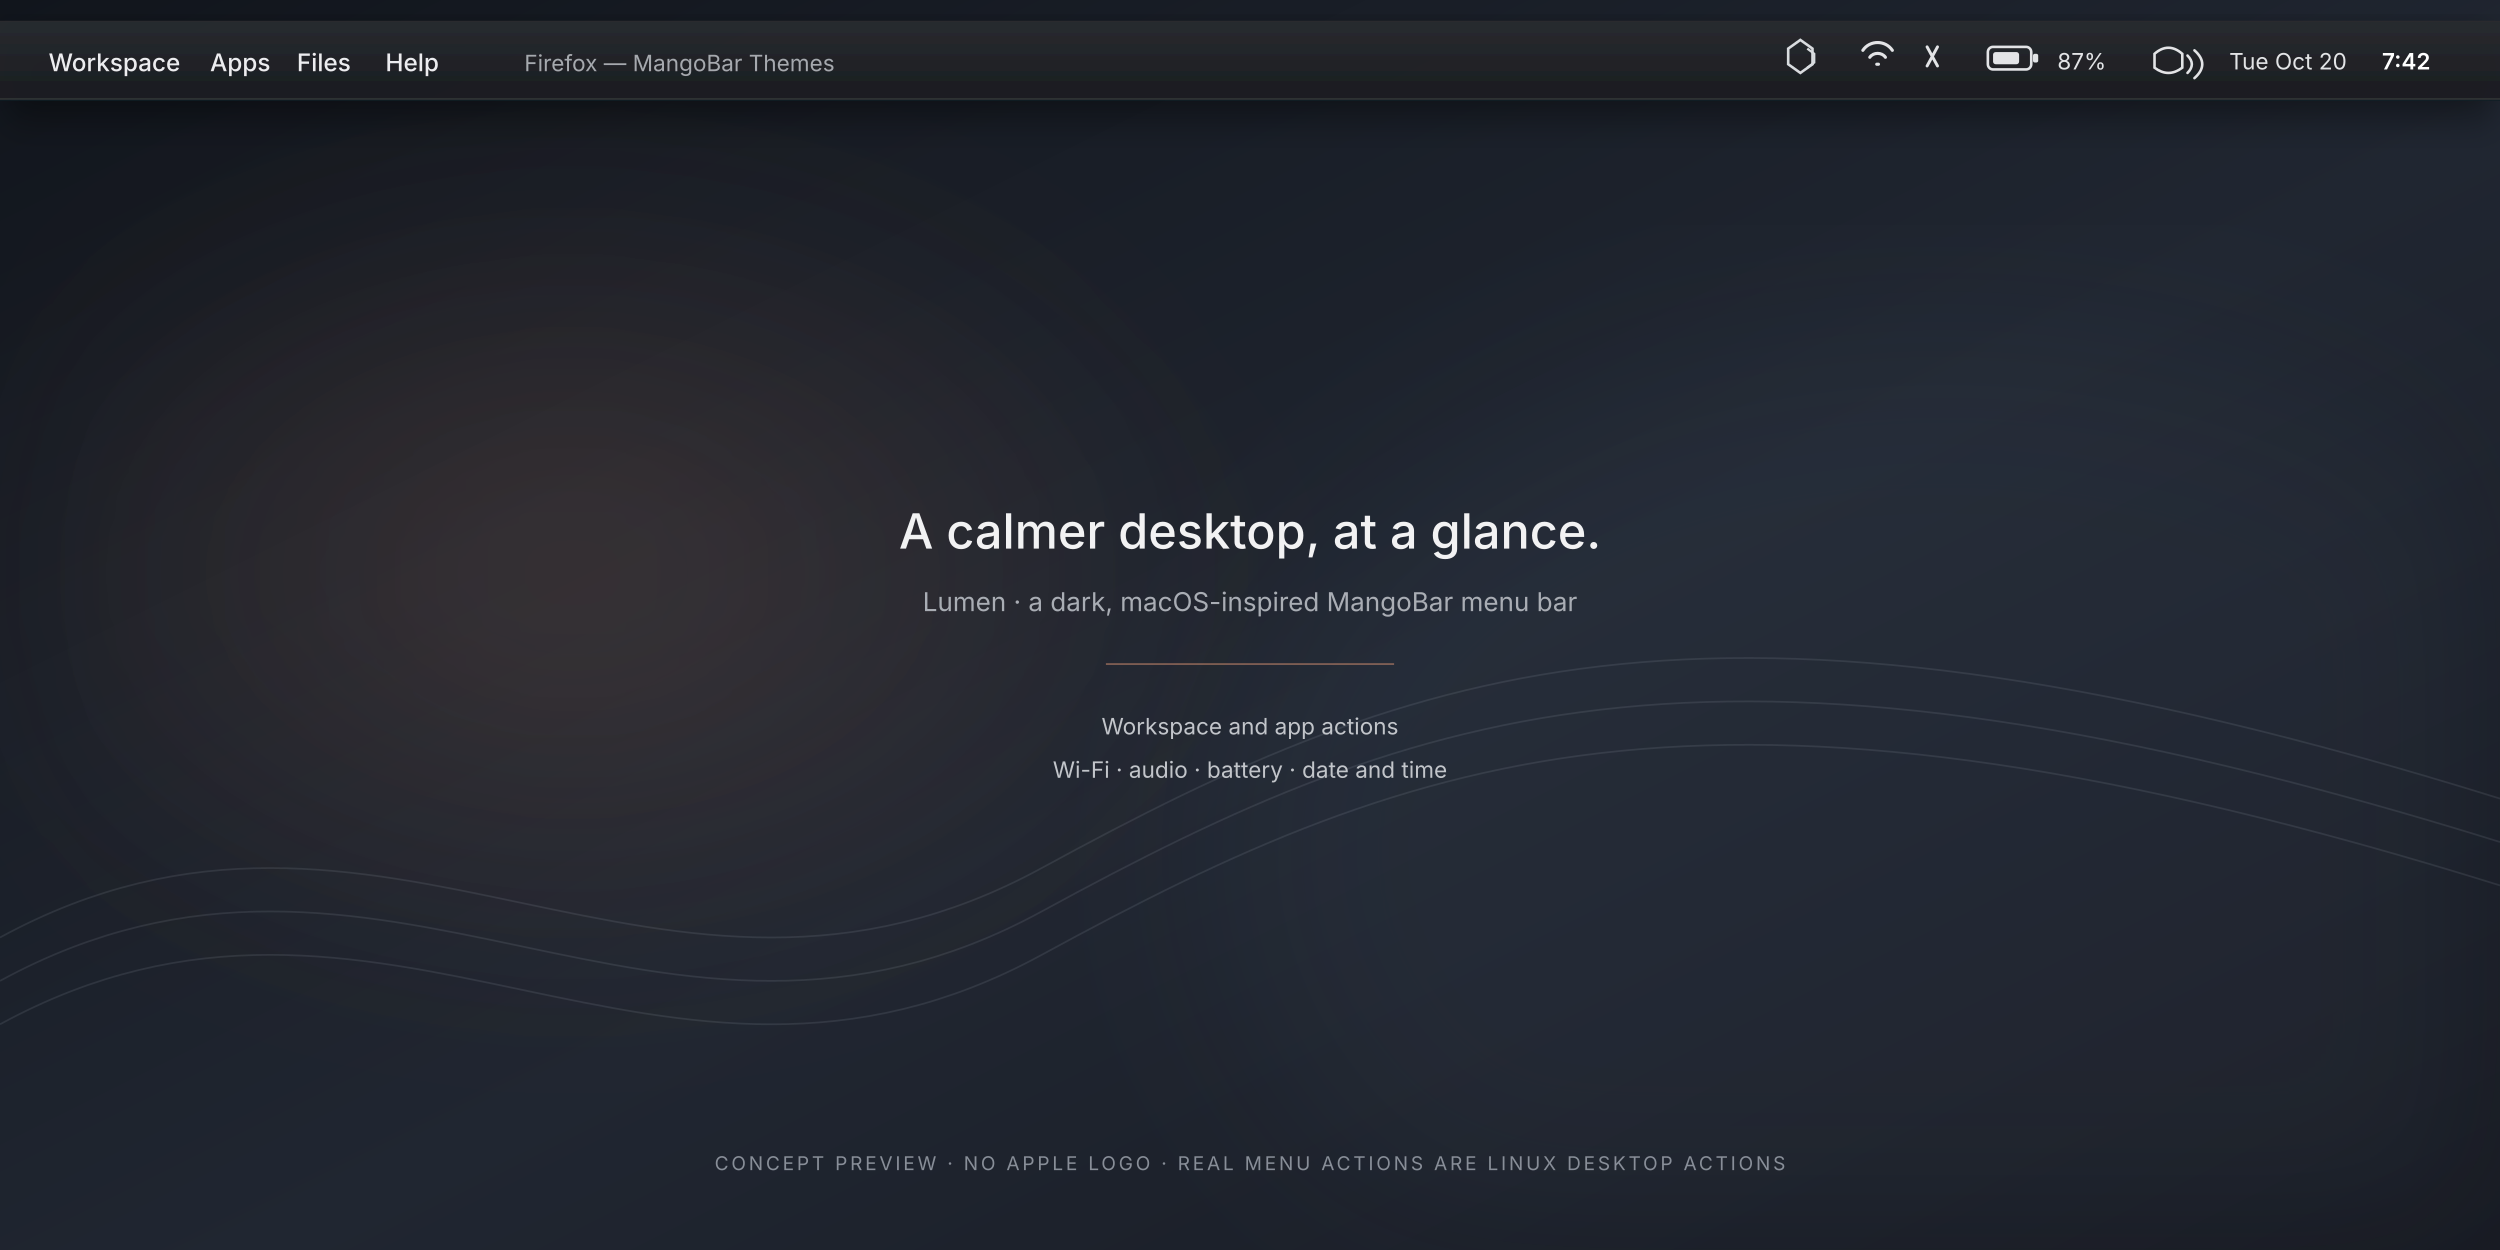
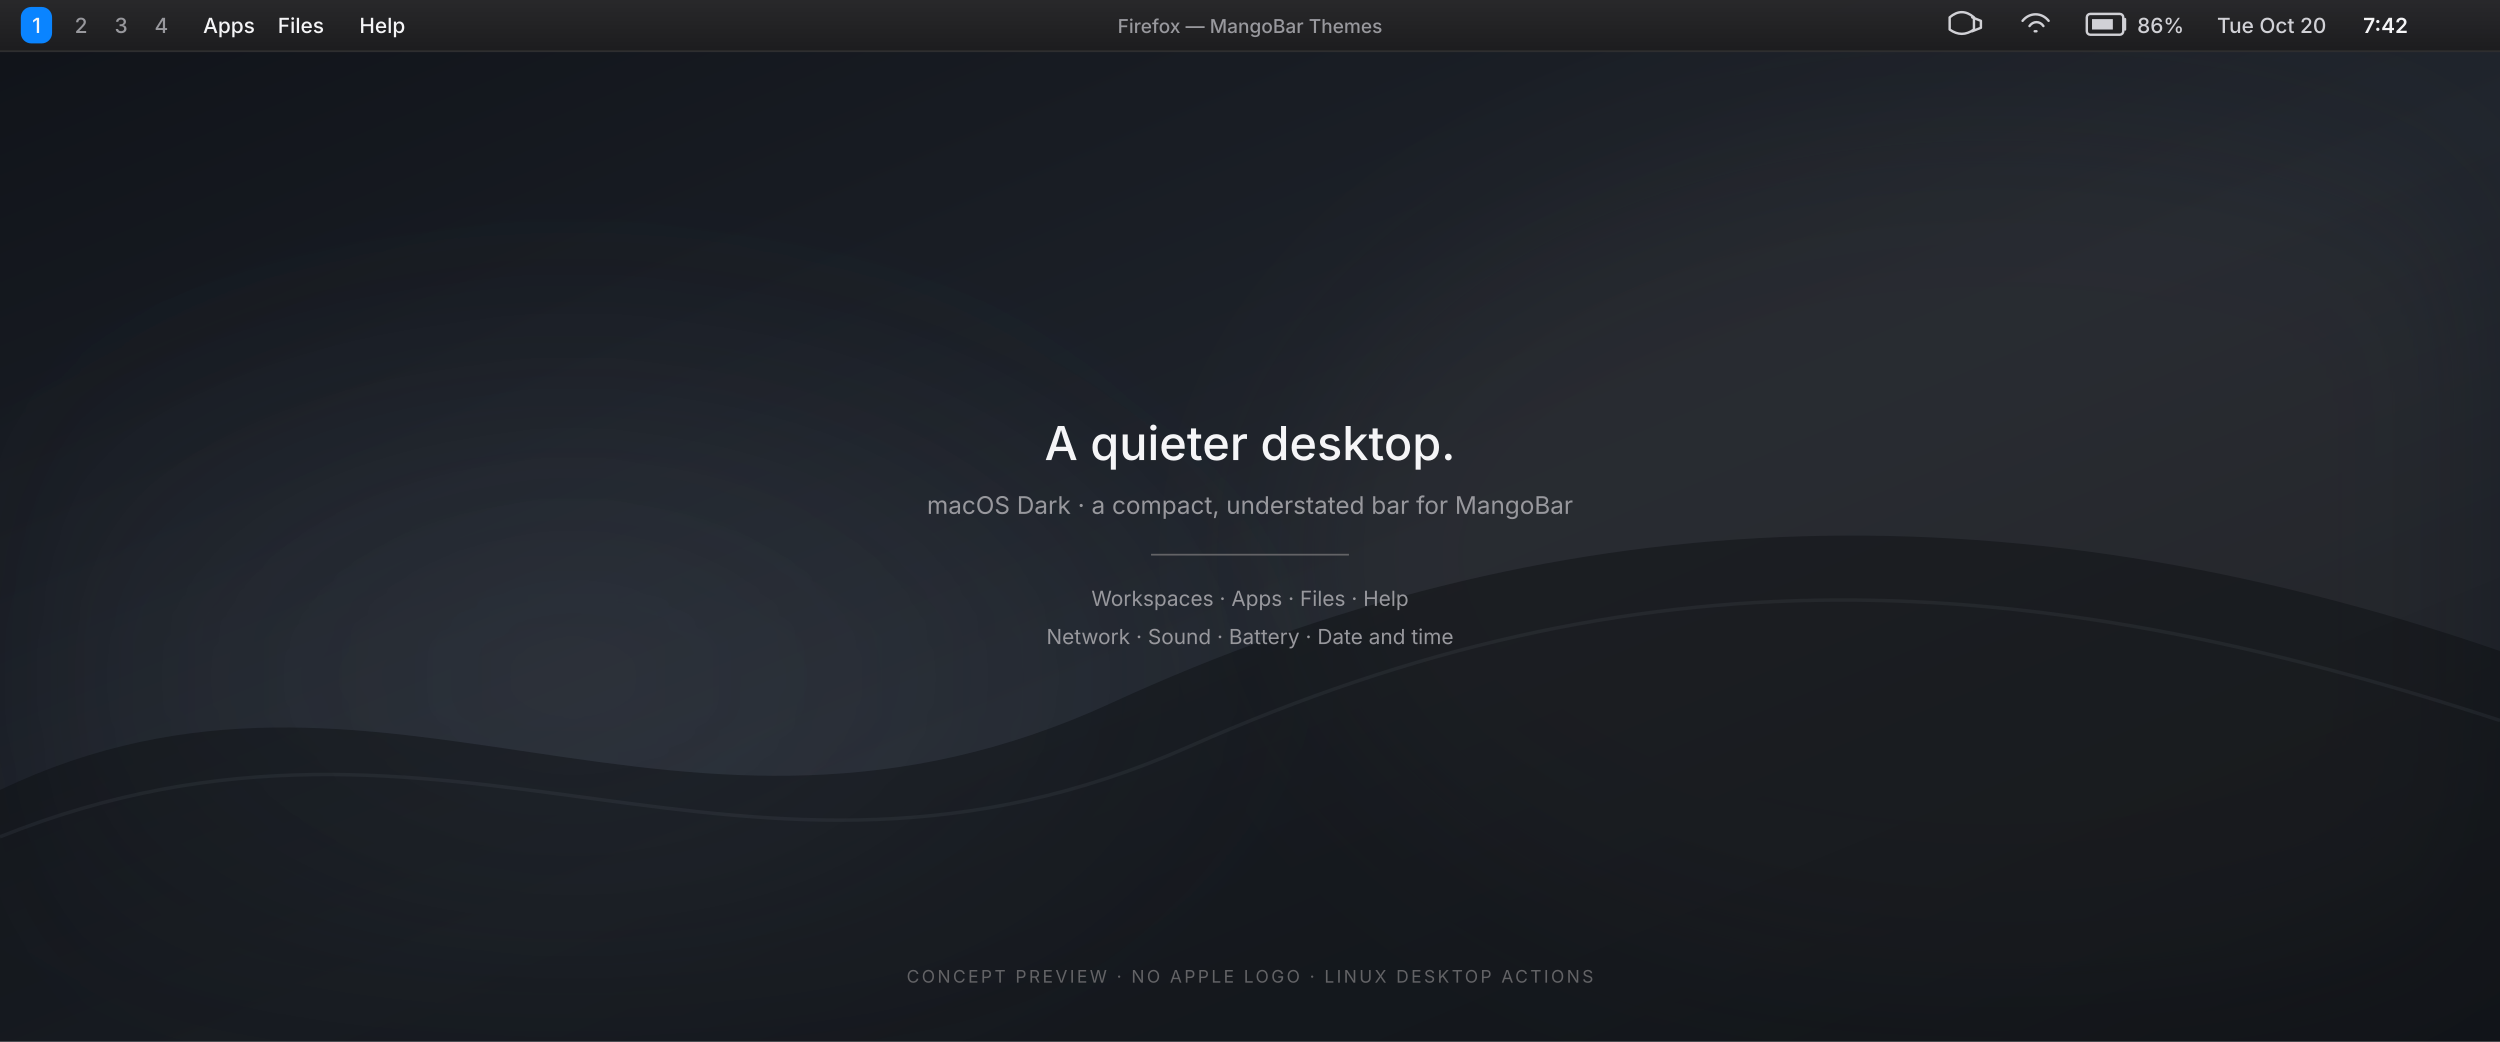
- <svg xmlns="http://www.w3.org/2000/svg" width="1440" height="720" viewBox="0 0 1440 720">
+ <svg xmlns="http://www.w3.org/2000/svg" width="1440" height="600" viewBox="0 0 1440 600">
  <defs>
-     <linearGradient id="wallpaper" x1="0" y1="0" x2="1" y2="1">
-       <stop stop-color="#11151c" />
-       <stop offset=".55" stop-color="#202631" />
-       <stop offset="1" stop-color="#171a22" />
+     <linearGradient id="wall" x1="0" y1="0" x2="1" y2="1">
+       <stop stop-color="#101319" />
+       <stop offset=".55" stop-color="#20252d" />
+       <stop offset="1" stop-color="#171a20" />
    </linearGradient>
-     <radialGradient id="glow">
-       <stop stop-color="#d18e70" stop-opacity=".18" />
-       <stop offset="1" stop-color="#d18e70" stop-opacity="0" />
+     <radialGradient id="light">
+       <stop stop-color="#7c8798" stop-opacity=".18" />
+       <stop offset="1" stop-color="#7c8798" stop-opacity="0" />
    </radialGradient>
-     <linearGradient id="bar" x1="0" y1="0" x2="0" y2="1">
-       <stop stop-color="#292b30" stop-opacity=".97" />
-       <stop offset="1" stop-color="#1a1c20" stop-opacity=".96" />
+     <linearGradient id="menubar" x1="0" y1="0" x2="0" y2="1">
+       <stop stop-color="#29292b" stop-opacity=".96" />
+       <stop offset="1" stop-color="#1c1c1e" stop-opacity=".97" />
    </linearGradient>
-     <filter id="blur">
-       <feGaussianBlur stdDeviation="55" />
-     </filter>
-     <filter id="shadow" x="-10%" y="-40%" width="120%" height="200%">
-       <feGaussianBlur in="SourceAlpha" stdDeviation="12" />
-       <feOffset dy="8" />
-       <feComponentTransfer>
-         <feFuncA type="linear" slope=".45" />
-       </feComponentTransfer>
-       <feMerge>
-         <feMergeNode />
-         <feMergeNode in="SourceGraphic" />
-       </feMerge>
+     <filter id="soft">
+       <feGaussianBlur stdDeviation="50" />
    </filter>
  </defs>
-   <rect width="1440" height="720" fill="url(#wallpaper)" />
-   <ellipse cx="330" cy="330" rx="390" ry="250" fill="url(#glow)" filter="url(#blur)" />
-   <ellipse cx="1120" cy="490" rx="420" ry="300" fill="#8fa8c4" opacity=".055" filter="url(#blur)" />
-   <g opacity=".11" fill="none" stroke="#c4cedd">
-     <path d="M0 540C220 420 380 620 600 500s390-180 840-40" />
-     <path d="M0 565C220 445 380 645 600 525s390-180 840-40" />
-     <path d="M0 590C220 470 380 670 600 550s390-180 840-40" />
+   <rect width="1440" height="600" fill="url(#wall)" />
+   <ellipse cx="330" cy="390" rx="440" ry="250" fill="url(#light)" filter="url(#soft)" />
+   <ellipse cx="1150" cy="320" rx="410" ry="250" fill="#8b7b6c" opacity=".08" filter="url(#soft)" />
+   <path d="M0 455C220 350 390 520 640 405s510-130 800-30v225H0Z" fill="#090b0f" opacity=".42" />
+   <path d="M0 482C260 378 425 545 685 430s480-105 755-15" fill="none" stroke="#9ea7b3" stroke-opacity=".08" stroke-width="2" />
+   <rect x="0" y="0" width="1440" height="30" fill="url(#menubar)" />
+   <path d="M0 29.5h1440" stroke="#ffffff" stroke-opacity=".08" />
+   <g font-family="Inter, system-ui, sans-serif" font-size="12" font-weight="500">
+     <text x="20" y="19" fill="#f5f5f7">1</text>
+     <text x="43" y="19" fill="#98989d">2</text>
+     <text x="66" y="19" fill="#98989d">3</text>
+     <text x="89" y="19" fill="#98989d">4</text>
+     <rect x="12" y="4" width="18" height="21" rx="6" fill="#0a84ff" />
+     <text x="21" y="19" text-anchor="middle" fill="#f5f5f7">1</text>
+     <text x="117" y="19" fill="#f5f5f7">Apps</text>
+     <text x="160" y="19" fill="#f5f5f7">Files</text>
+     <text x="207" y="19" fill="#f5f5f7">Help</text>
+     <text x="720" y="19" text-anchor="middle" fill="#98989d" font-size="11">Firefox — MangoBar Themes</text>
+     <g fill="none" stroke="#d1d1d6" stroke-width="1.4" stroke-linecap="round" stroke-linejoin="round">
+       <path d="M1123 10q7-6 14 0v7q-7 5-14 0z" />
+       <path d="M1136 10l5 2v4l-5 2" />
+       <path d="M1165 12c4-5 11-5 15 0M1169 15c2-3 6-3 8 0M1172 18h1" />
+       <rect x="1202" y="8" width="21" height="12" rx="2" />
+       <path d="M1224 11v6" />
+       <path d="M1205 11h12v6h-12z" fill="#d1d1d6" stroke="none" />
+     </g>
+     <text x="1231" y="19" fill="#d1d1d6">86%</text>
+     <text x="1277" y="19" fill="#d1d1d6">Tue Oct 20</text>
+     <text x="1387" y="19" text-anchor="end" fill="#f5f5f7" font-weight="600">7:42</text>
  </g>
-   <g filter="url(#shadow)" font-family="Inter, sans-serif">
-     <rect x="0" y="12" width="1440" height="46" fill="url(#bar)" />
-     <path d="M0 57h1440" stroke="#ffffff" stroke-opacity=".09" />
-     <g font-size="14" font-weight="500" fill="#ececef">
-       <text x="28" y="41">Workspace</text>
-       <text x="121" y="41">Apps</text>
-       <text x="171" y="41">Files</text>
-       <text x="222" y="41">Help</text>
-     </g>
-     <text x="302" y="41" font-size="13" fill="#a6a9ae">Firefox — MangoBar Themes</text>
-     <g font-size="13" fill="#e3e4e6">
-       <path d="M1030 28l7-5 7 5v9l-7 5-7-5z" fill="none" stroke="#d9dcdf" stroke-width="1.5" />
-       <path d="M1041 28l4 3v5l-4 3" fill="none" stroke="#d9dcdf" stroke-width="1.3" />
-       <path d="M1073 29c4-6 13-6 17 0M1077 33c2-3 7-3 9 0M1081 37h1" fill="none" stroke="#e3e4e6" stroke-width="1.8" stroke-linecap="round" />
-       <path d="M1110 27l6 11M1116 27l-6 11" stroke="#e3e4e6" stroke-width="1.7" stroke-linecap="round" />
-       <rect x="1145" y="27" width="25" height="13" rx="3" fill="none" stroke="#e3e4e6" stroke-width="1.5" />
-       <rect x="1171" y="31" width="3" height="5" rx="1" fill="#e3e4e6" />
-       <rect x="1148" y="30" width="15" height="7" rx="1.5" fill="#e3e4e6" />
-       <text x="1185" y="40">87%</text>
-       <path d="M1241 31q8-7 16 0v8q-8 6-16 0z" fill="none" stroke="#e3e4e6" stroke-width="1.5" />
-       <path d="M1260 32q5 5 0 10M1264 29q9 8 0 16" fill="none" stroke="#e3e4e6" stroke-width="1.5" stroke-linecap="round" />
-       <text x="1284" y="40">Tue Oct 20</text>
-       <text x="1372" y="40" fill="#fff" font-weight="600">7:42</text>
-     </g>
+   <g font-family="Inter, system-ui, sans-serif" text-anchor="middle">
+     <text x="720" y="265" fill="#f5f5f7" font-size="27" font-weight="500">A quieter desktop.</text>
+     <text x="720" y="296" fill="#98989d" font-size="14">macOS Dark · a compact, understated bar for MangoBar</text>
+     <rect x="663" y="319" width="114" height="1" fill="#636366" />
+     <text x="720" y="349" fill="#98989d" font-size="12">Workspaces · Apps · Files · Help</text>
+     <text x="720" y="371" fill="#98989d" font-size="12">Network · Sound · Battery · Date and time</text>
  </g>
-   <g font-family="Inter, sans-serif" text-anchor="middle">
-     <text x="720" y="316" fill="#f2f2f3" font-size="28" font-weight="500">A calmer desktop, at a glance.</text>
-     <text x="720" y="352" fill="#a9adb4" font-size="15">Lumen · a dark, macOS-inspired MangoBar menu bar</text>
-     <rect x="637" y="382" width="166" height="1" fill="#d18e70" opacity=".55" />
-     <text x="720" y="423" fill="#c2c5ca" font-size="13">Workspace and app actions</text>
-     <text x="720" y="448" fill="#c2c5ca" font-size="13">Wi-Fi · audio · battery · date and time</text>
-   </g>
-   <text x="720" y="674" text-anchor="middle" fill="#888e98" font-family="Inter, sans-serif" font-size="11" letter-spacing="1.6">CONCEPT PREVIEW · NO APPLE LOGO · REAL MENU ACTIONS ARE LINUX DESKTOP ACTIONS</text>
+   <text x="720" y="566" text-anchor="middle" fill="#636366" font-family="Inter, system-ui, sans-serif" font-size="10" letter-spacing="1.4">CONCEPT PREVIEW · NO APPLE LOGO · LINUX DESKTOP ACTIONS</text>
</svg>
